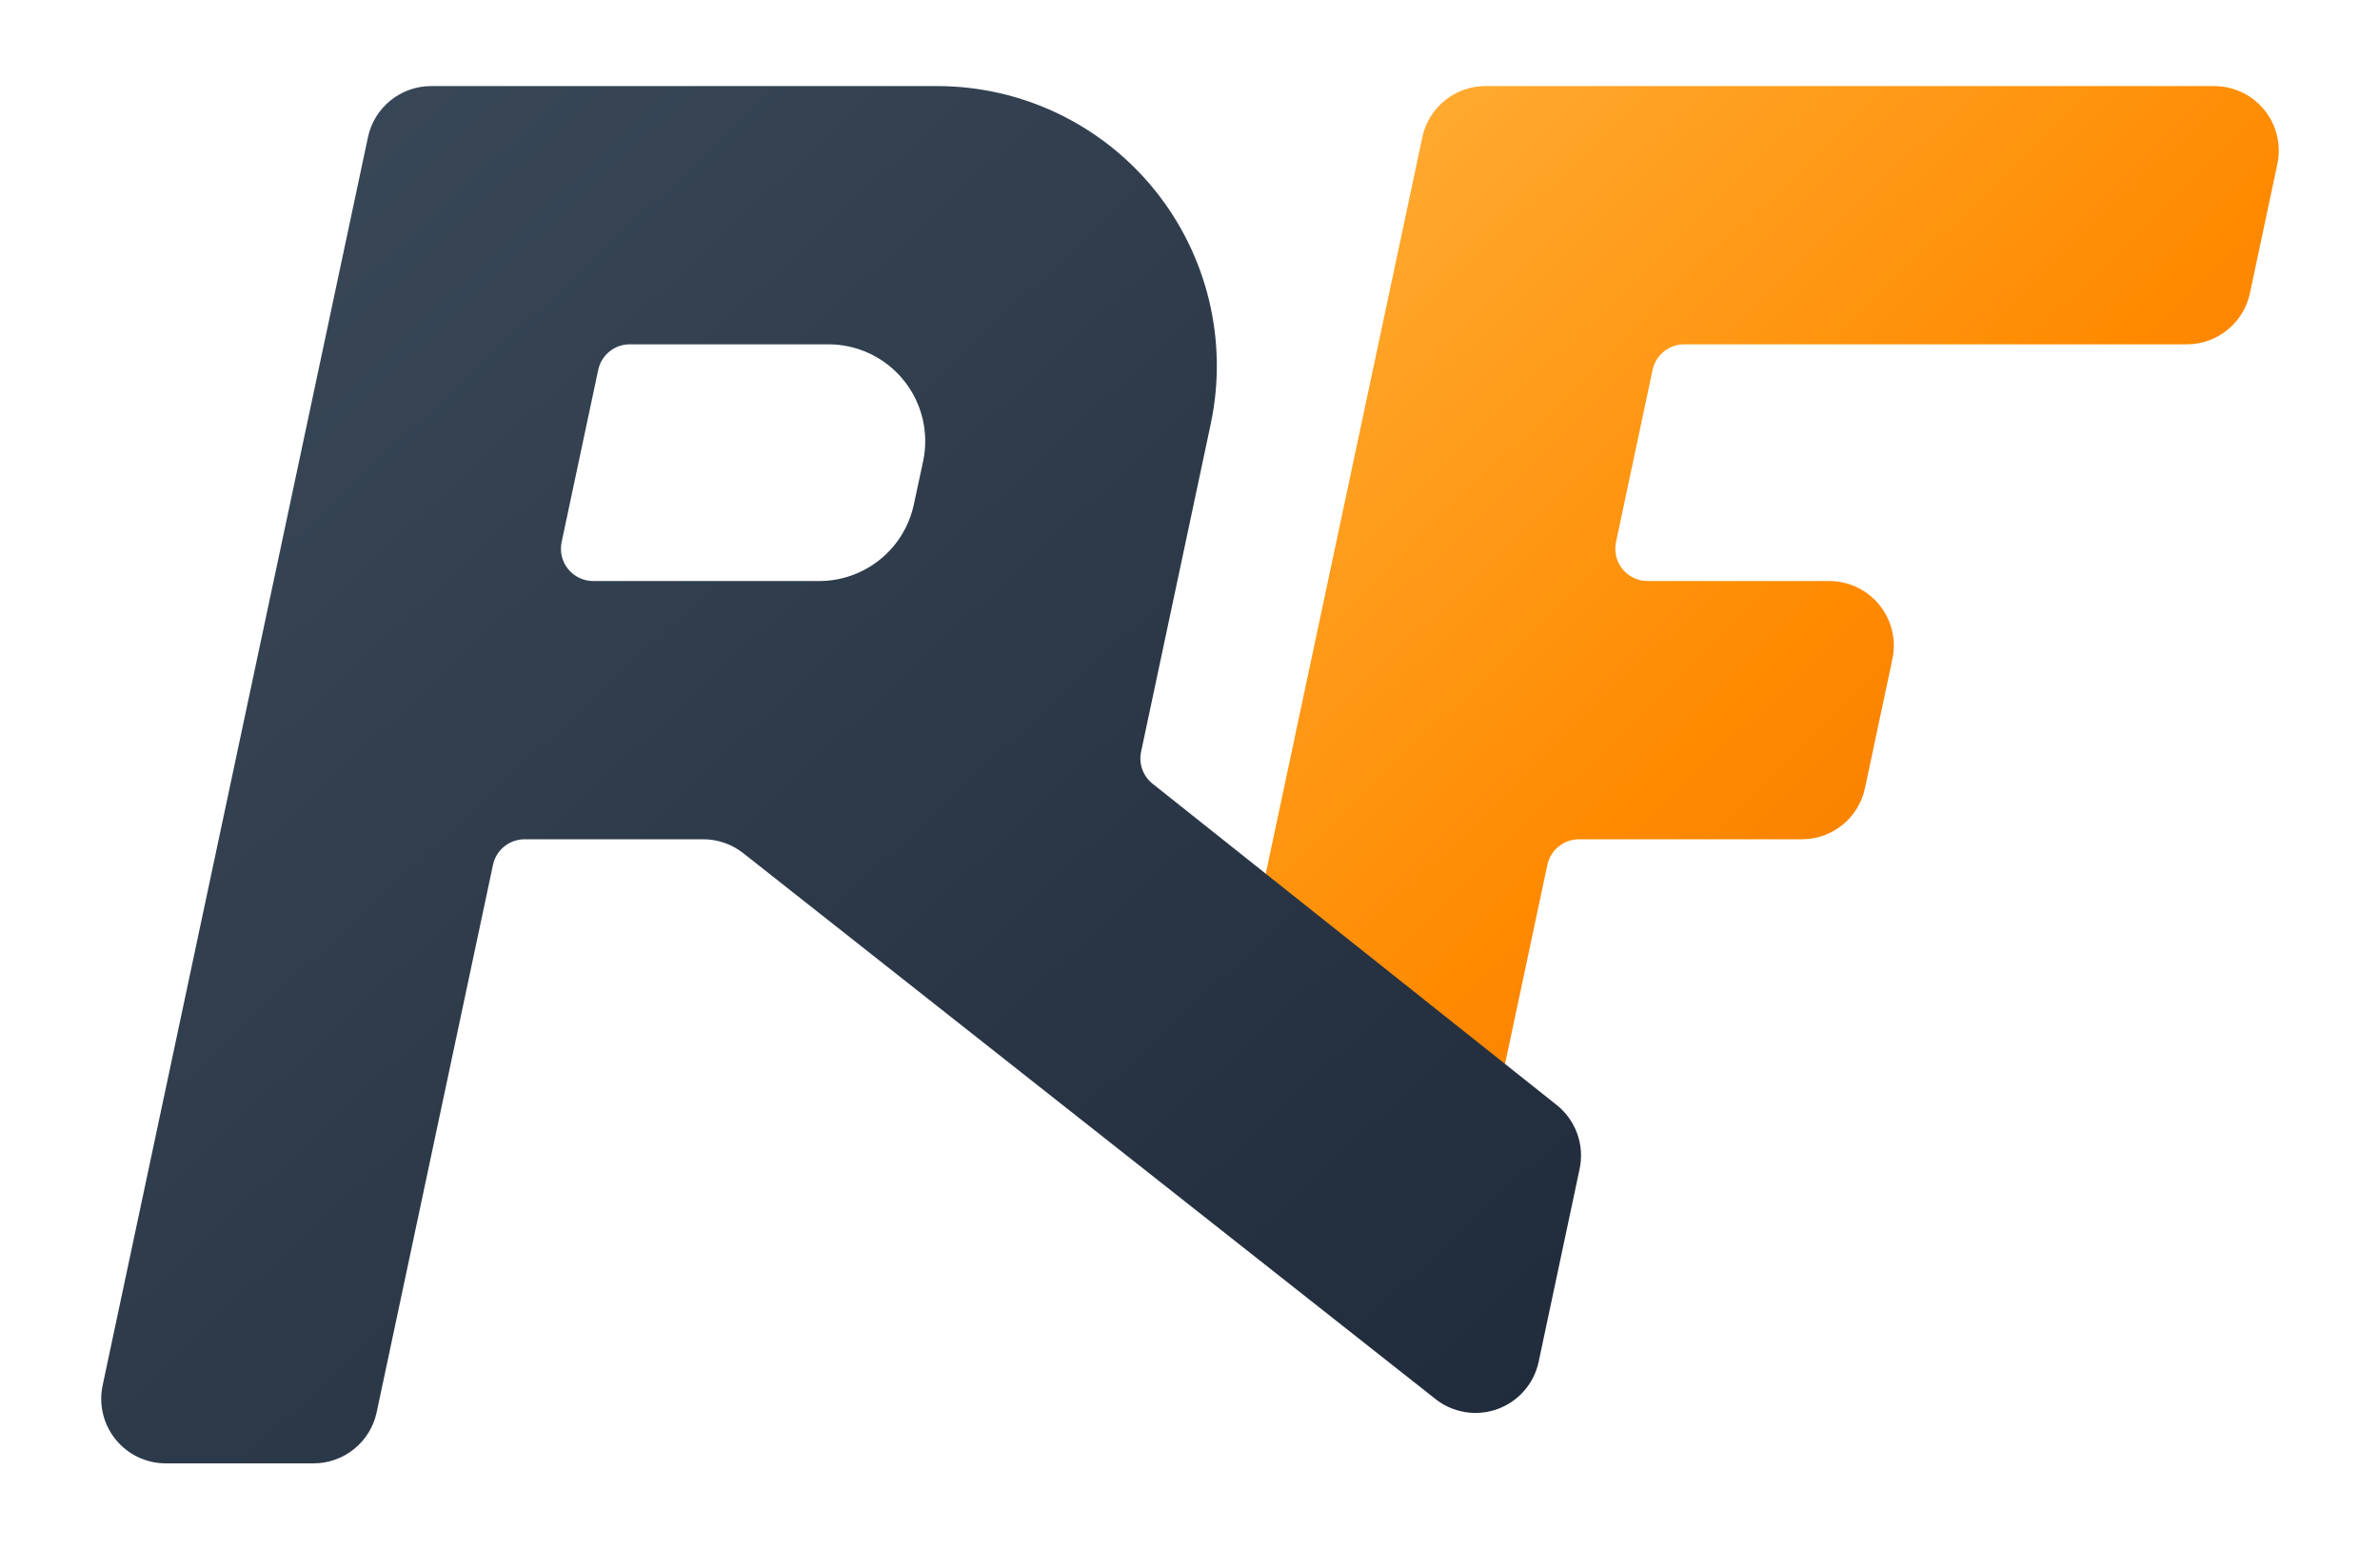
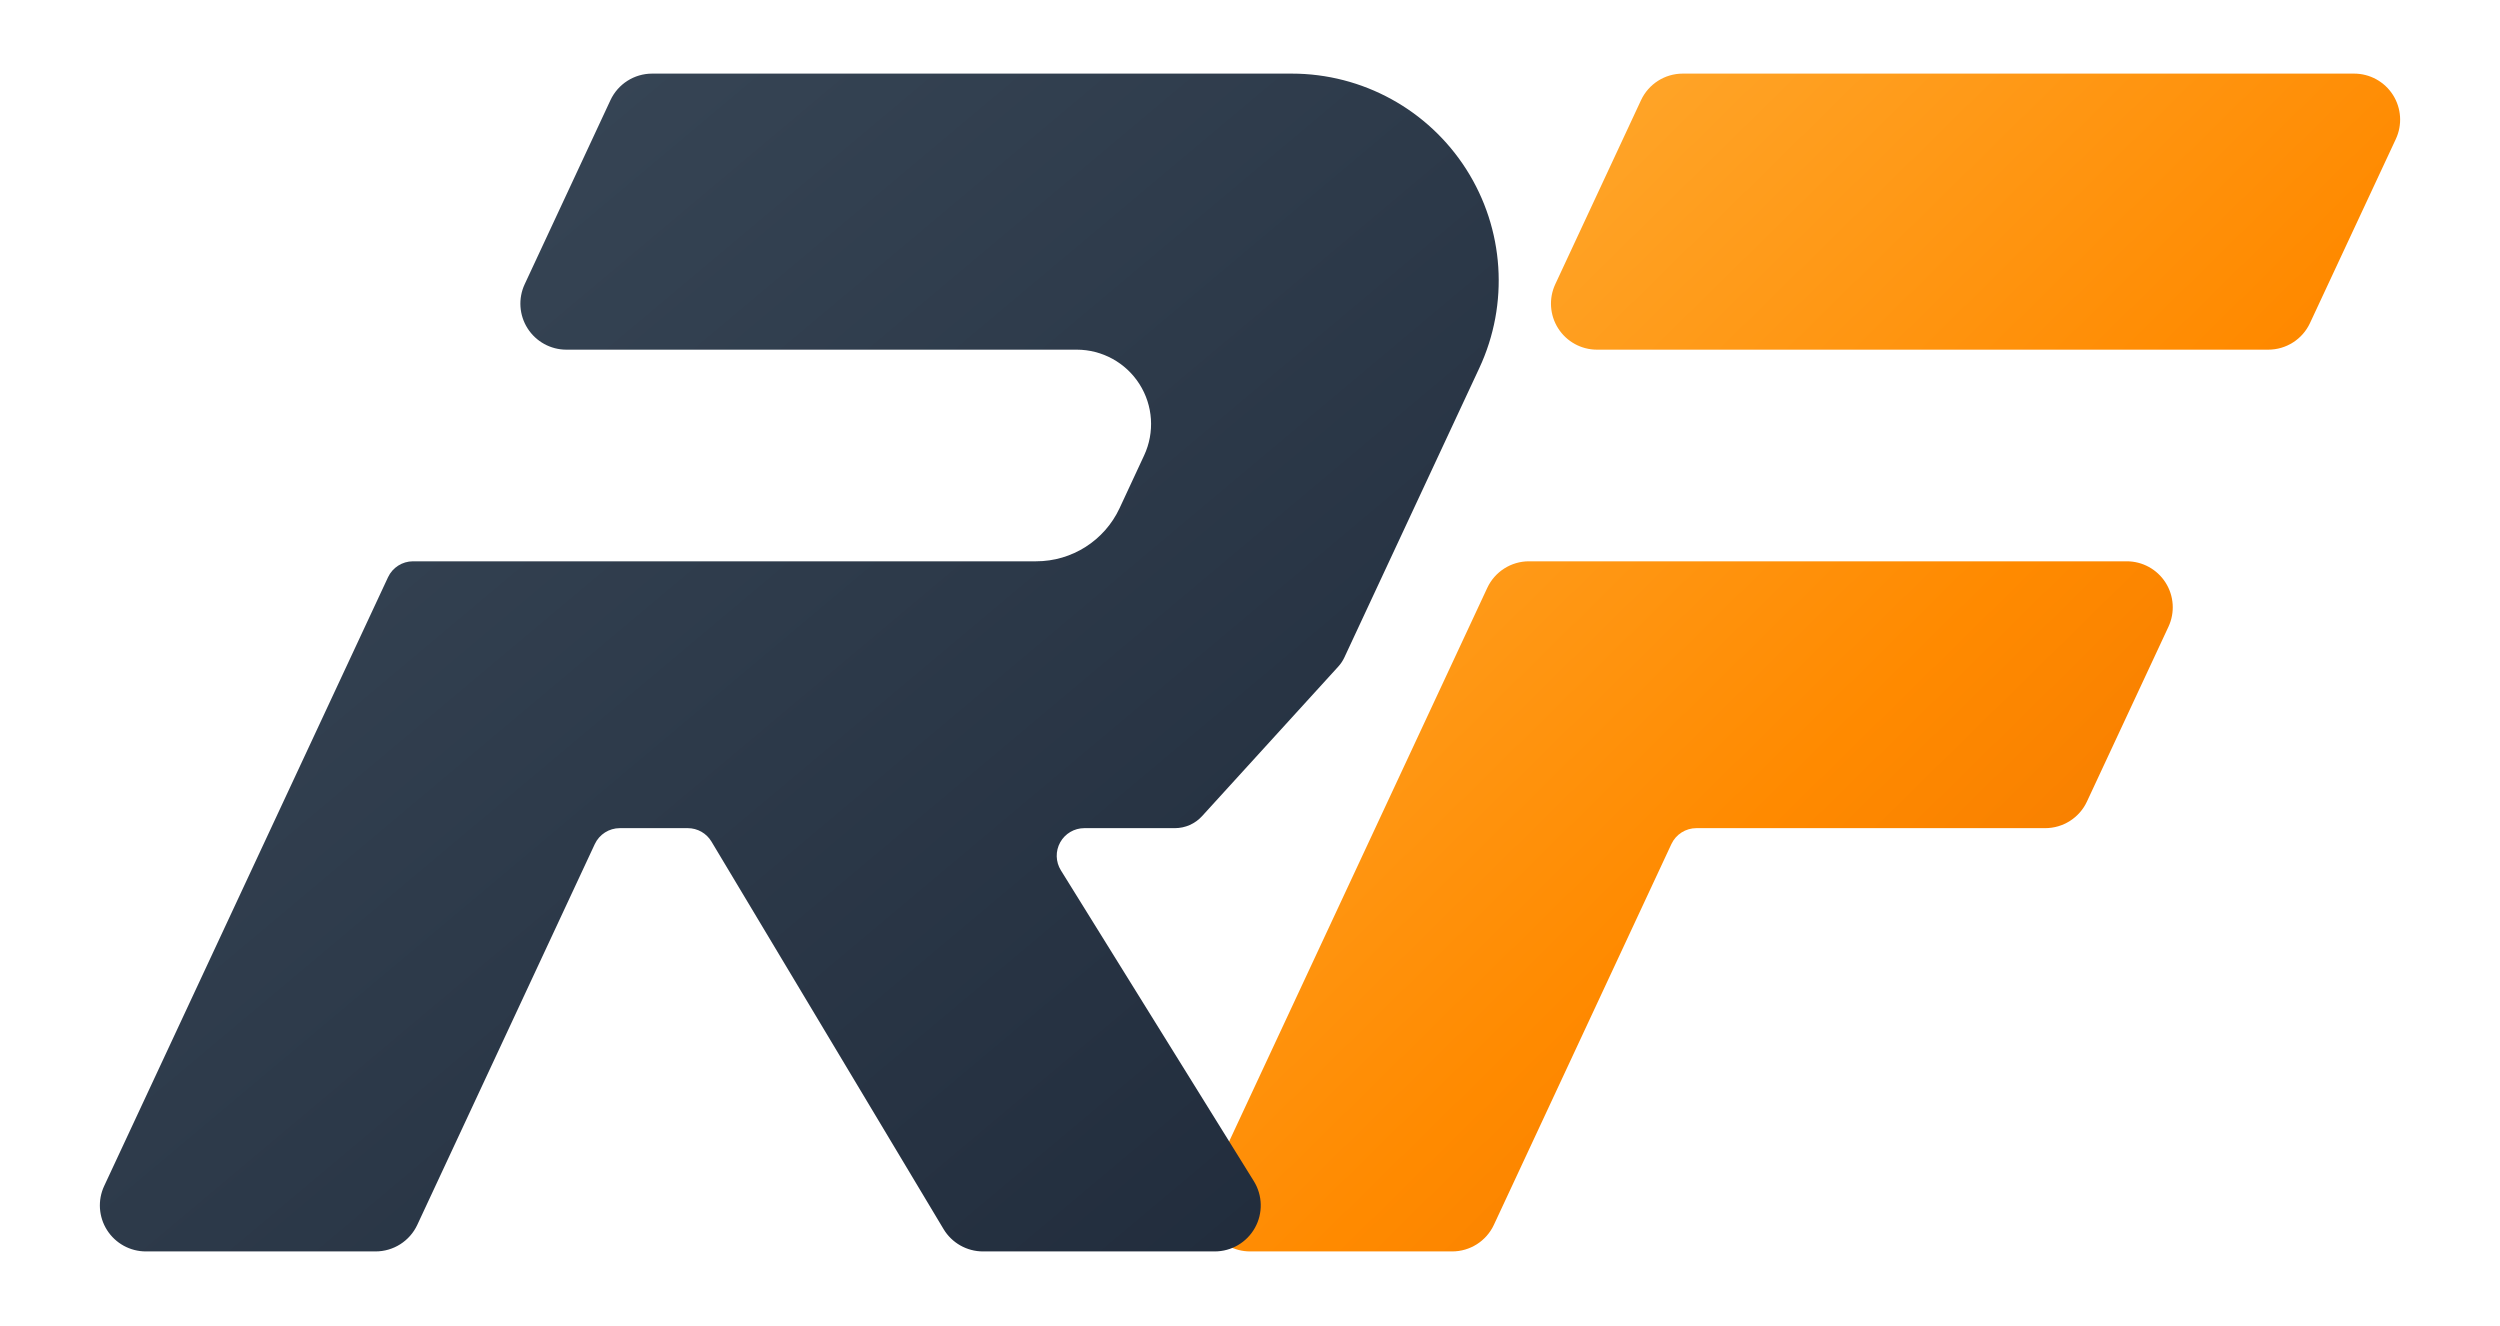
- <svg xmlns="http://www.w3.org/2000/svg" viewBox="0 0 221.21 144.00" width="221.21" height="144.00" role="img" aria-label="RepForge RF monogram, gradient, for light backgrounds">
+ <svg xmlns="http://www.w3.org/2000/svg" viewBox="0 0 271.69 144.00" width="271.69" height="144.00" role="img" aria-label="RepForge RF monogram, gradient, for light backgrounds">
  <defs>
    <linearGradient id="rfAmber" x1="0" y1="0" x2="1" y2="1">
      <stop offset="0" stop-color="#FFB13B" />
      <stop offset="0.55" stop-color="#FF8A00" />
      <stop offset="1" stop-color="#E96B00" />
    </linearGradient>
    <linearGradient id="rfSilver" x1="0" y1="0" x2="1" y2="1">
      <stop offset="0" stop-color="#FFFFFF" />
      <stop offset="1" stop-color="#BBC4CF" />
    </linearGradient>
    <linearGradient id="rfSlate" x1="0" y1="0" x2="1" y2="1">
      <stop offset="0" stop-color="#3B4A5A" />
      <stop offset="1" stop-color="#1F2A3A" />
    </linearGradient>
  </defs>
  <g transform="translate(8.00 8.00) scale(1)">
-     <path fill="url(#rfAmber)" d="M124.20 4.75A6.00 6.00 0 0 1 130.07 0.00L197.80 0.00A6.00 6.00 0 0 1 203.67 7.25L201.12 19.25A6.00 6.00 0 0 1 195.25 24.00L148.54 24.00A3.00 3.00 0 0 0 145.60 26.38L142.20 42.38A3.00 3.00 0 0 0 145.13 46.00L162.02 46.00A6.00 6.00 0 0 1 167.89 53.25L165.34 65.25A6.00 6.00 0 0 1 159.47 70.00L138.76 70.00A3.00 3.00 0 0 0 135.82 72.38L131.01 95.00L105.01 95.00Z" />
-     <path fill="url(#rfSlate)" fill-rule="nonzero" d="M26.20 4.75A6.00 6.00 0 0 1 32.07 0.00L79.10 0.00A26.00 26.00 0 0 1 104.53 31.41L98.06 61.86A3.00 3.00 0 0 0 99.13 64.84L136.68 94.69A6.00 6.00 0 0 1 138.82 100.63L135.01 118.56A6.00 6.00 0 0 1 125.42 122.02L61.08 71.29A6.00 6.00 0 0 0 57.36 70.00L40.76 70.00A3.00 3.00 0 0 0 37.82 72.38L27.01 123.25A6.00 6.00 0 0 1 21.14 128.00L7.41 128.00A6.00 6.00 0 0 1 1.54 120.75ZM50.54 24.00A3.00 3.00 0 0 0 47.60 26.38L44.20 42.38A3.00 3.00 0 0 0 47.13 46.00L68.14 46.00A9.00 9.00 0 0 0 76.94 38.87L77.80 34.87A9.00 9.00 0 0 0 68.99 24.00Z" />
+     <path fill="url(#rfAmber)" d="M170.34 2.89A5.00 5.00 0 0 1 174.87 0.00L247.84 0.00A5.00 5.00 0 0 1 252.37 7.11L243.04 27.11A5.00 5.00 0 0 1 238.51 30.00L165.55 30.00A5.00 5.00 0 0 1 161.02 22.89ZM153.63 55.89A5.00 5.00 0 0 1 158.16 53.00L223.12 53.00A5.00 5.00 0 0 1 227.66 60.11L218.80 79.11A5.00 5.00 0 0 1 214.26 82.00L176.36 82.00A3.00 3.00 0 0 0 173.64 83.73L154.35 125.11A5.00 5.00 0 0 1 149.81 128.00L127.85 128.00A5.00 5.00 0 0 1 123.32 120.89Z" />
+     <path fill="url(#rfSlate)" fill-rule="nonzero" d="M58.34 2.89A5.00 5.00 0 0 1 62.87 0.00L132.39 0.00A22.49 22.49 0 0 1 152.77 31.99L138.10 63.45A4.00 4.00 0 0 1 137.43 64.45L122.64 80.69A4.00 4.00 0 0 1 119.68 82.00L109.84 82.00A3.00 3.00 0 0 0 107.29 86.58L128.26 120.36A5.00 5.00 0 0 1 124.01 128.00L98.83 128.00A5.00 5.00 0 0 1 94.54 125.57L69.32 83.46A3.00 3.00 0 0 0 66.75 82.00L59.36 82.00A3.00 3.00 0 0 0 56.64 83.73L37.35 125.11A5.00 5.00 0 0 1 32.81 128.00L7.85 128.00A5.00 5.00 0 0 1 3.32 120.89L34.17 54.73A3.00 3.00 0 0 1 36.88 53.00L104.60 53.00A10.00 10.00 0 0 0 113.67 47.23L116.34 41.49A8.08 8.08 0 0 0 109.02 30.00L53.55 30.00A5.00 5.00 0 0 1 49.02 22.89Z" />
  </g>
</svg>
